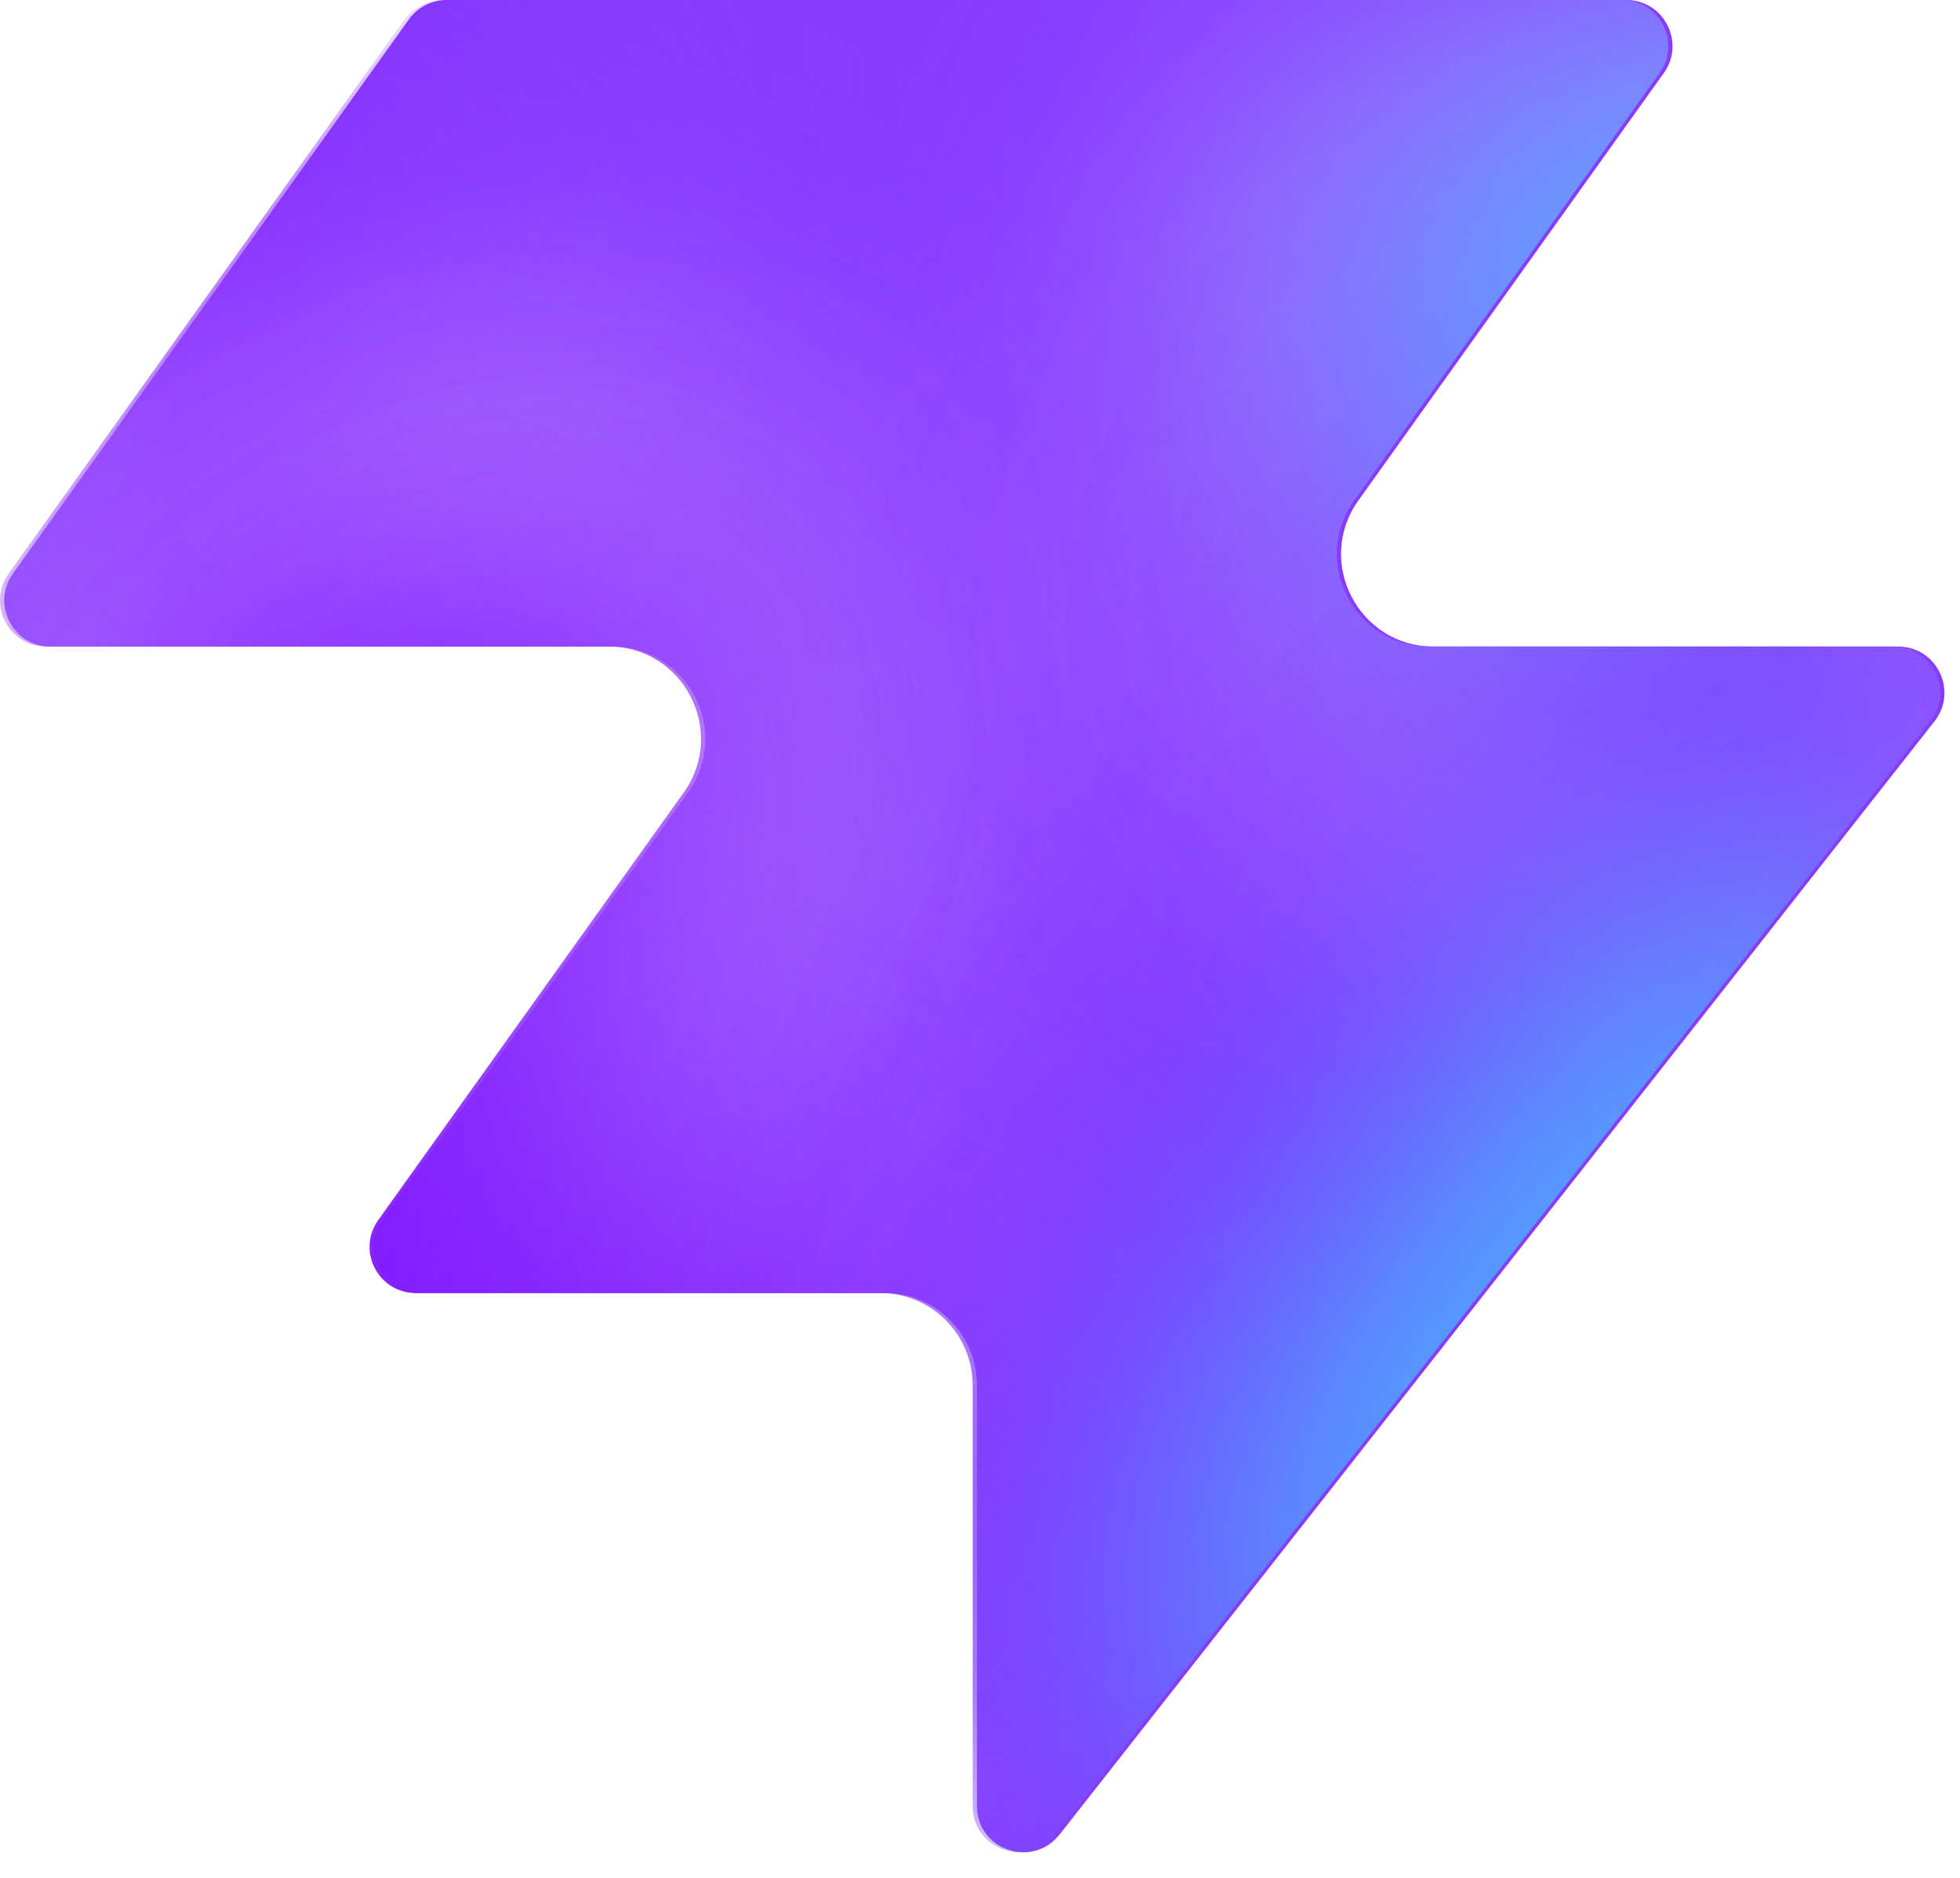
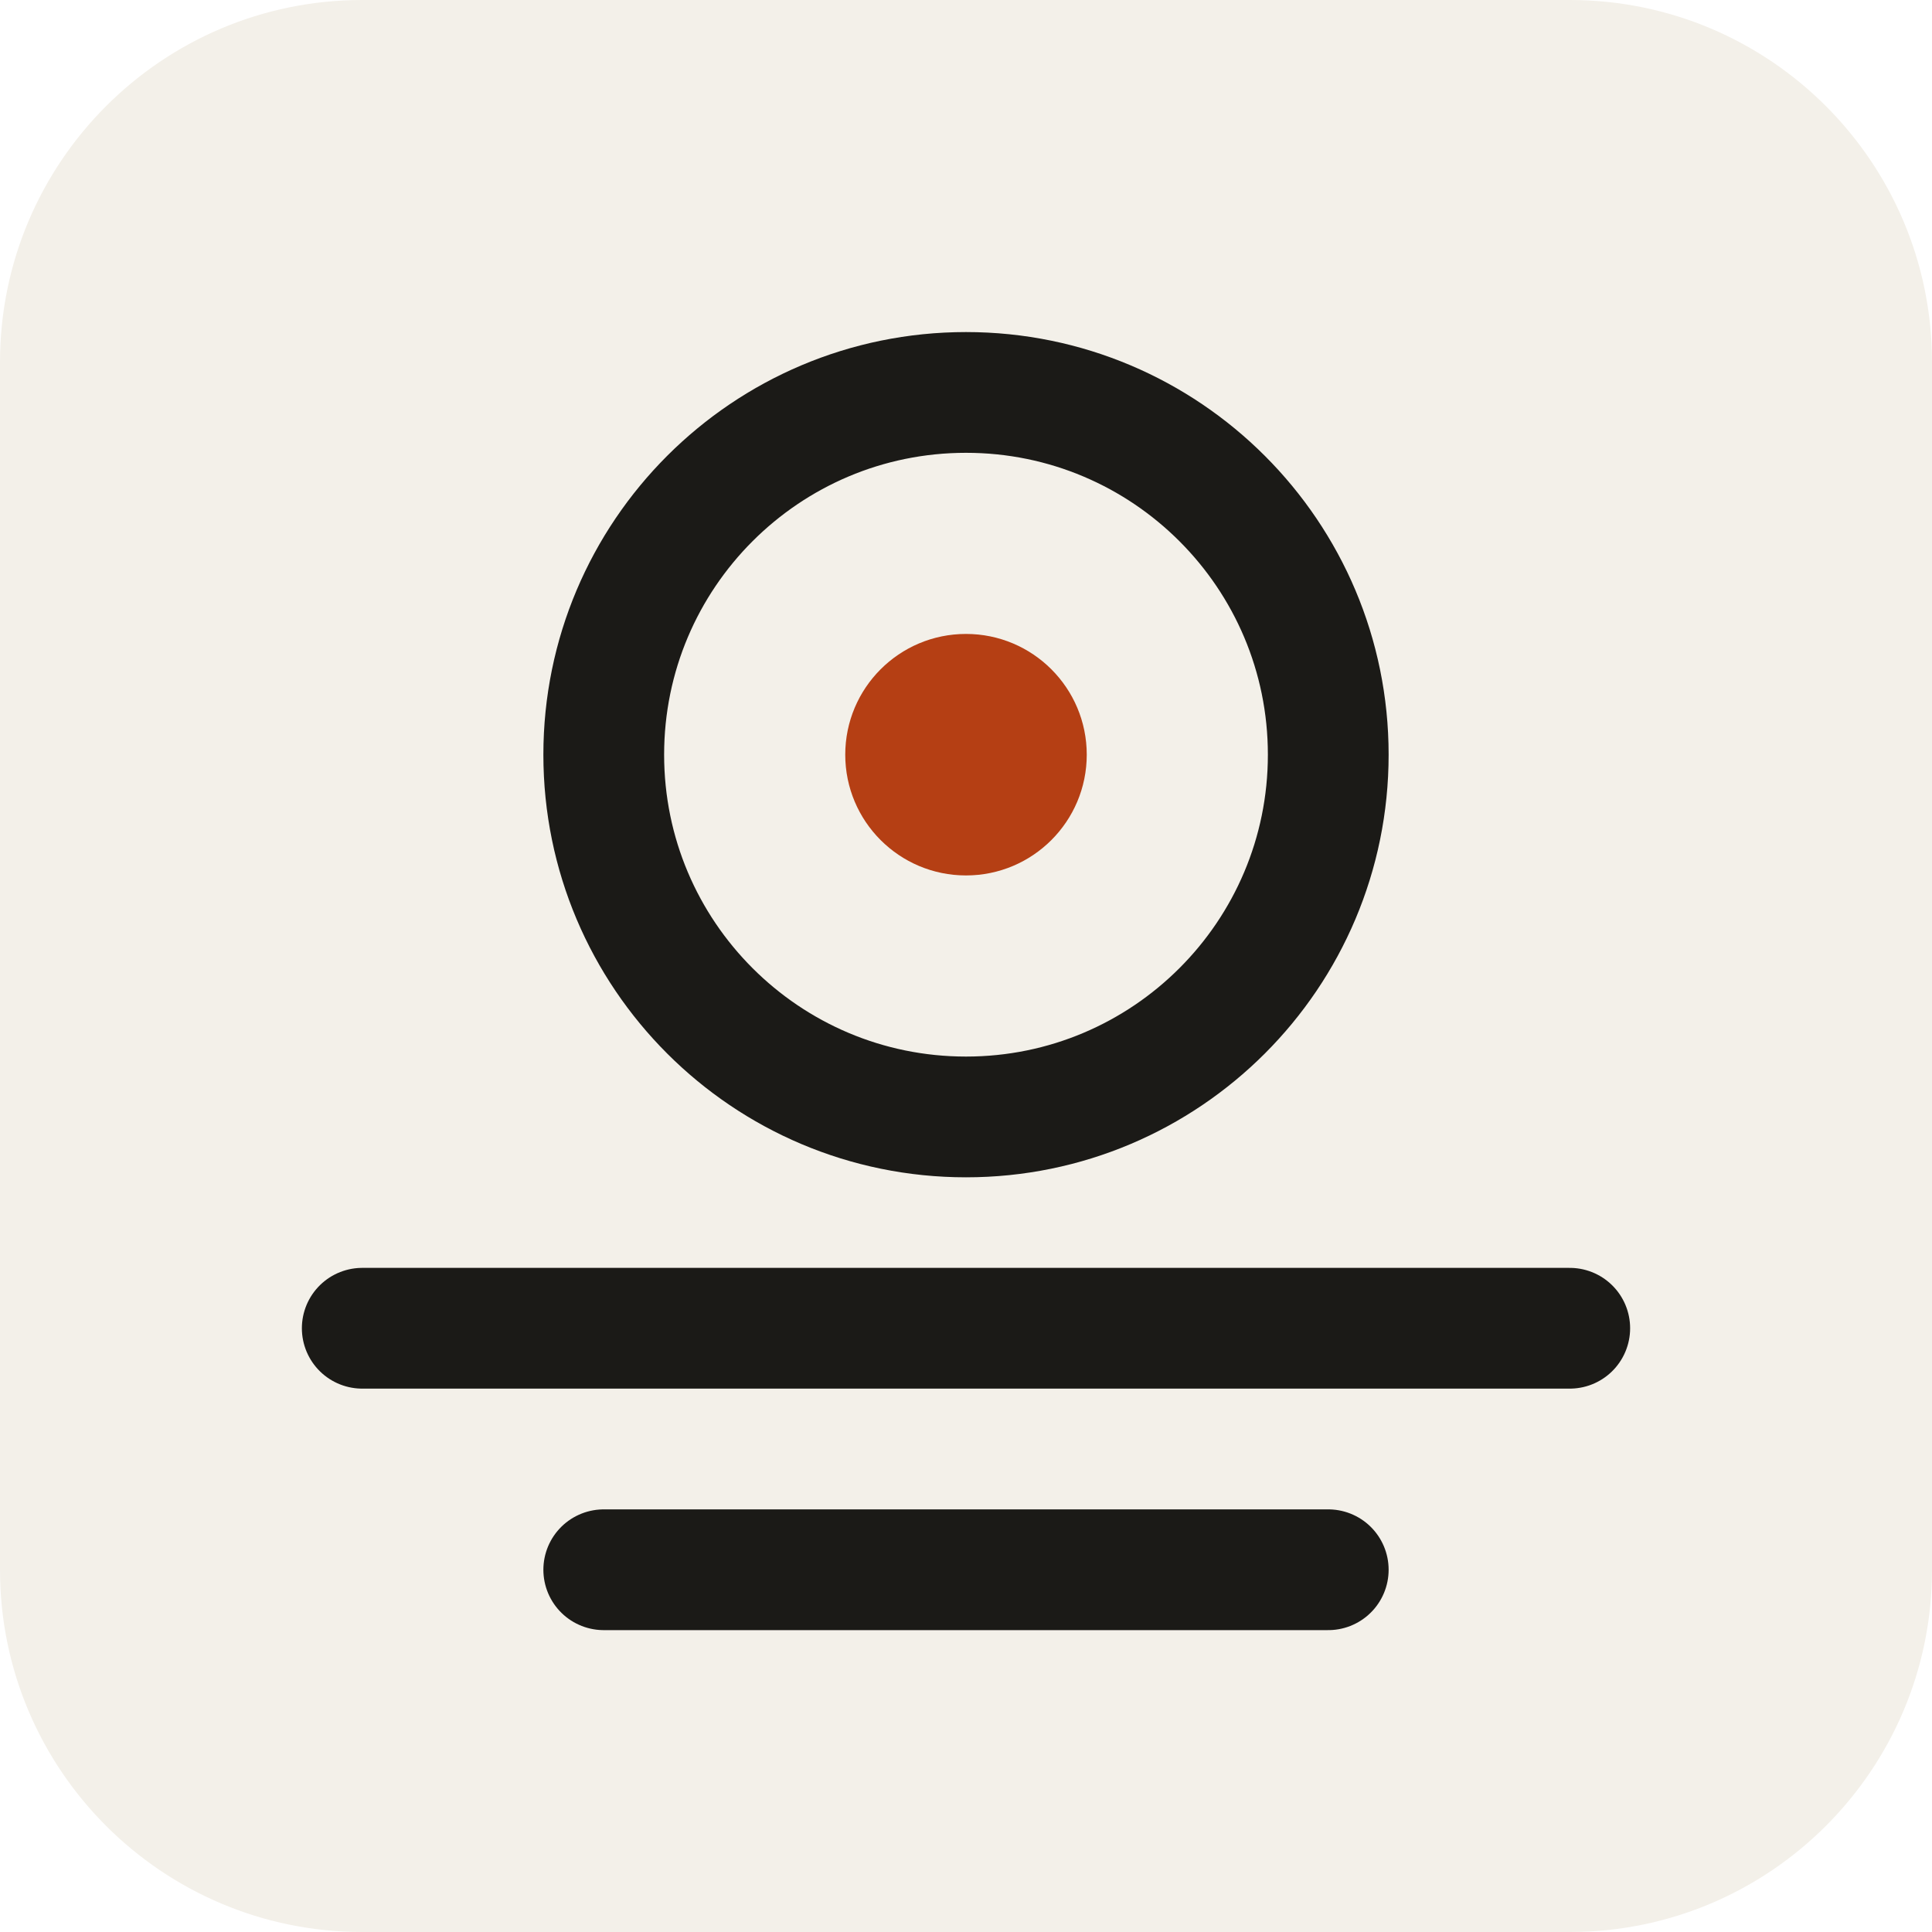
- <svg xmlns="http://www.w3.org/2000/svg" width="48" height="46" fill="none" viewBox="0 0 48 46">
-   <path fill="#863bff" d="M25.946 44.938c-.664.845-2.021.375-2.021-.698V33.937a2.26 2.26 0 0 0-2.262-2.262H10.287c-.92 0-1.456-1.04-.92-1.788l7.48-10.471c1.07-1.497 0-3.578-1.842-3.578H1.237c-.92 0-1.456-1.04-.92-1.788L10.013.474c.214-.297.556-.474.92-.474h28.894c.92 0 1.456 1.04.92 1.788l-7.48 10.471c-1.07 1.498 0 3.579 1.842 3.579h11.377c.943 0 1.473 1.088.89 1.83L25.947 44.94z" style="fill:#863bff;fill:color(display-p3 .525 .23 1);fill-opacity:1" />
-   <mask id="a" width="48" height="46" x="0" y="0" maskUnits="userSpaceOnUse" style="mask-type:alpha">
-     <path fill="#000" d="M25.842 44.938c-.664.844-2.021.375-2.021-.698V33.937a2.26 2.26 0 0 0-2.262-2.262H10.183c-.92 0-1.456-1.04-.92-1.788l7.48-10.471c1.07-1.498 0-3.579-1.842-3.579H1.133c-.92 0-1.456-1.04-.92-1.787L9.91.473c.214-.297.556-.474.92-.474h28.894c.92 0 1.456 1.04.92 1.788l-7.48 10.471c-1.07 1.498 0 3.578 1.842 3.578h11.377c.943 0 1.473 1.088.89 1.832L25.843 44.94z" style="fill:#000;fill-opacity:1" />
-   </mask>
-   <g mask="url(#a)">
-     <g filter="url(#b)">
-       <ellipse cx="5.508" cy="14.704" fill="#ede6ff" rx="5.508" ry="14.704" style="fill:#ede6ff;fill:color(display-p3 .927 .903 1);fill-opacity:1" transform="matrix(.00324 1 1 -.00324 -4.47 31.516)" />
-     </g>
-     <g filter="url(#c)">
-       <ellipse cx="10.399" cy="29.851" fill="#ede6ff" rx="10.399" ry="29.851" style="fill:#ede6ff;fill:color(display-p3 .927 .903 1);fill-opacity:1" transform="matrix(.00324 1 1 -.00324 -39.328 7.883)" />
-     </g>
-     <g filter="url(#d)">
-       <ellipse cx="5.508" cy="30.487" fill="#7e14ff" rx="5.508" ry="30.487" style="fill:#7e14ff;fill:color(display-p3 .492 .077 1);fill-opacity:1" transform="rotate(89.814 -25.913 -14.639)scale(1 -1)" />
-     </g>
-     <g filter="url(#e)">
-       <ellipse cx="5.508" cy="30.599" fill="#7e14ff" rx="5.508" ry="30.599" style="fill:#7e14ff;fill:color(display-p3 .492 .077 1);fill-opacity:1" transform="rotate(89.814 -32.644 -3.334)scale(1 -1)" />
-     </g>
-     <g filter="url(#f)">
-       <ellipse cx="5.508" cy="30.599" fill="#7e14ff" rx="5.508" ry="30.599" style="fill:#7e14ff;fill:color(display-p3 .492 .077 1);fill-opacity:1" transform="matrix(.00324 1 1 -.00324 -34.34 30.47)" />
-     </g>
-     <g filter="url(#g)">
-       <ellipse cx="14.072" cy="22.078" fill="#ede6ff" rx="14.072" ry="22.078" style="fill:#ede6ff;fill:color(display-p3 .927 .903 1);fill-opacity:1" transform="rotate(93.35 24.506 48.493)scale(-1 1)" />
-     </g>
-     <g filter="url(#h)">
-       <ellipse cx="3.47" cy="21.501" fill="#7e14ff" rx="3.47" ry="21.501" style="fill:#7e14ff;fill:color(display-p3 .492 .077 1);fill-opacity:1" transform="rotate(89.009 28.708 47.59)scale(-1 1)" />
-     </g>
-     <g filter="url(#i)">
-       <ellipse cx="3.47" cy="21.501" fill="#7e14ff" rx="3.47" ry="21.501" style="fill:#7e14ff;fill:color(display-p3 .492 .077 1);fill-opacity:1" transform="rotate(89.009 28.708 47.59)scale(-1 1)" />
-     </g>
-     <g filter="url(#j)">
-       <ellipse cx=".387" cy="8.972" fill="#7e14ff" rx="4.407" ry="29.108" style="fill:#7e14ff;fill:color(display-p3 .492 .077 1);fill-opacity:1" transform="rotate(39.51 .387 8.972)" />
-     </g>
-     <g filter="url(#k)">
-       <ellipse cx="47.523" cy="-6.092" fill="#7e14ff" rx="4.407" ry="29.108" style="fill:#7e14ff;fill:color(display-p3 .492 .077 1);fill-opacity:1" transform="rotate(37.892 47.523 -6.092)" />
-     </g>
-     <g filter="url(#l)">
-       <ellipse cx="41.412" cy="6.333" fill="#47bfff" rx="5.971" ry="9.665" style="fill:#47bfff;fill:color(display-p3 .28 .748 1);fill-opacity:1" transform="rotate(37.892 41.412 6.333)" />
-     </g>
-     <g filter="url(#m)">
-       <ellipse cx="-1.879" cy="38.332" fill="#7e14ff" rx="4.407" ry="29.108" style="fill:#7e14ff;fill:color(display-p3 .492 .077 1);fill-opacity:1" transform="rotate(37.892 -1.88 38.332)" />
-     </g>
-     <g filter="url(#n)">
-       <ellipse cx="-1.879" cy="38.332" fill="#7e14ff" rx="4.407" ry="29.108" style="fill:#7e14ff;fill:color(display-p3 .492 .077 1);fill-opacity:1" transform="rotate(37.892 -1.88 38.332)" />
-     </g>
-     <g filter="url(#o)">
-       <ellipse cx="35.651" cy="29.907" fill="#7e14ff" rx="4.407" ry="29.108" style="fill:#7e14ff;fill:color(display-p3 .492 .077 1);fill-opacity:1" transform="rotate(37.892 35.651 29.907)" />
-     </g>
-     <g filter="url(#p)">
-       <ellipse cx="38.418" cy="32.4" fill="#47bfff" rx="5.971" ry="15.297" style="fill:#47bfff;fill:color(display-p3 .28 .748 1);fill-opacity:1" transform="rotate(37.892 38.418 32.4)" />
-     </g>
+ <svg xmlns="http://www.w3.org/2000/svg" viewBox="0 0 32 32">
+   <style>
+     rect { fill: #f3f0e9; } .s { stroke: #1b1a17; } .a { fill: #b53f14; }
+     @media (prefers-color-scheme: dark) { rect { fill: #0c0d0d; } .s { stroke: #ecebe6; } .a { fill: #ff6a3d; } }
+   </style>
+   <rect width="32" height="32" rx="6" />
+   <g class="s" fill="none" stroke-width="2" stroke-linecap="round">
+     <circle cx="16" cy="12.5" r="6" />
+     <path d="M6 22h20M10 26h12" />
  </g>
-   <defs>
-     <filter id="b" width="60.045" height="41.654" x="-19.77" y="16.149" color-interpolation-filters="sRGB" filterUnits="userSpaceOnUse">
-       <feFlood flood-opacity="0" result="BackgroundImageFix" />
-       <feBlend in="SourceGraphic" in2="BackgroundImageFix" result="shape" />
-       <feGaussianBlur result="effect1_foregroundBlur_2002_17158" stdDeviation="7.659" />
-     </filter>
-     <filter id="c" width="90.34" height="51.437" x="-54.613" y="-7.533" color-interpolation-filters="sRGB" filterUnits="userSpaceOnUse">
-       <feFlood flood-opacity="0" result="BackgroundImageFix" />
-       <feBlend in="SourceGraphic" in2="BackgroundImageFix" result="shape" />
-       <feGaussianBlur result="effect1_foregroundBlur_2002_17158" stdDeviation="7.659" />
-     </filter>
-     <filter id="d" width="79.355" height="29.4" x="-49.64" y="2.03" color-interpolation-filters="sRGB" filterUnits="userSpaceOnUse">
-       <feFlood flood-opacity="0" result="BackgroundImageFix" />
-       <feBlend in="SourceGraphic" in2="BackgroundImageFix" result="shape" />
-       <feGaussianBlur result="effect1_foregroundBlur_2002_17158" stdDeviation="4.596" />
-     </filter>
-     <filter id="e" width="79.579" height="29.4" x="-45.045" y="20.029" color-interpolation-filters="sRGB" filterUnits="userSpaceOnUse">
-       <feFlood flood-opacity="0" result="BackgroundImageFix" />
-       <feBlend in="SourceGraphic" in2="BackgroundImageFix" result="shape" />
-       <feGaussianBlur result="effect1_foregroundBlur_2002_17158" stdDeviation="4.596" />
-     </filter>
-     <filter id="f" width="79.579" height="29.4" x="-43.513" y="21.178" color-interpolation-filters="sRGB" filterUnits="userSpaceOnUse">
-       <feFlood flood-opacity="0" result="BackgroundImageFix" />
-       <feBlend in="SourceGraphic" in2="BackgroundImageFix" result="shape" />
-       <feGaussianBlur result="effect1_foregroundBlur_2002_17158" stdDeviation="4.596" />
-     </filter>
-     <filter id="g" width="74.749" height="58.852" x="15.756" y="-17.901" color-interpolation-filters="sRGB" filterUnits="userSpaceOnUse">
-       <feFlood flood-opacity="0" result="BackgroundImageFix" />
-       <feBlend in="SourceGraphic" in2="BackgroundImageFix" result="shape" />
-       <feGaussianBlur result="effect1_foregroundBlur_2002_17158" stdDeviation="7.659" />
-     </filter>
-     <filter id="h" width="61.377" height="25.362" x="23.548" y="2.284" color-interpolation-filters="sRGB" filterUnits="userSpaceOnUse">
-       <feFlood flood-opacity="0" result="BackgroundImageFix" />
-       <feBlend in="SourceGraphic" in2="BackgroundImageFix" result="shape" />
-       <feGaussianBlur result="effect1_foregroundBlur_2002_17158" stdDeviation="4.596" />
-     </filter>
-     <filter id="i" width="61.377" height="25.362" x="23.548" y="2.284" color-interpolation-filters="sRGB" filterUnits="userSpaceOnUse">
-       <feFlood flood-opacity="0" result="BackgroundImageFix" />
-       <feBlend in="SourceGraphic" in2="BackgroundImageFix" result="shape" />
-       <feGaussianBlur result="effect1_foregroundBlur_2002_17158" stdDeviation="4.596" />
-     </filter>
-     <filter id="j" width="56.045" height="63.649" x="-27.636" y="-22.853" color-interpolation-filters="sRGB" filterUnits="userSpaceOnUse">
-       <feFlood flood-opacity="0" result="BackgroundImageFix" />
-       <feBlend in="SourceGraphic" in2="BackgroundImageFix" result="shape" />
-       <feGaussianBlur result="effect1_foregroundBlur_2002_17158" stdDeviation="4.596" />
-     </filter>
-     <filter id="k" width="54.814" height="64.646" x="20.116" y="-38.415" color-interpolation-filters="sRGB" filterUnits="userSpaceOnUse">
-       <feFlood flood-opacity="0" result="BackgroundImageFix" />
-       <feBlend in="SourceGraphic" in2="BackgroundImageFix" result="shape" />
-       <feGaussianBlur result="effect1_foregroundBlur_2002_17158" stdDeviation="4.596" />
-     </filter>
-     <filter id="l" width="33.541" height="35.313" x="24.641" y="-11.323" color-interpolation-filters="sRGB" filterUnits="userSpaceOnUse">
-       <feFlood flood-opacity="0" result="BackgroundImageFix" />
-       <feBlend in="SourceGraphic" in2="BackgroundImageFix" result="shape" />
-       <feGaussianBlur result="effect1_foregroundBlur_2002_17158" stdDeviation="4.596" />
-     </filter>
-     <filter id="m" width="54.814" height="64.646" x="-29.286" y="6.009" color-interpolation-filters="sRGB" filterUnits="userSpaceOnUse">
-       <feFlood flood-opacity="0" result="BackgroundImageFix" />
-       <feBlend in="SourceGraphic" in2="BackgroundImageFix" result="shape" />
-       <feGaussianBlur result="effect1_foregroundBlur_2002_17158" stdDeviation="4.596" />
-     </filter>
-     <filter id="n" width="54.814" height="64.646" x="-29.286" y="6.009" color-interpolation-filters="sRGB" filterUnits="userSpaceOnUse">
-       <feFlood flood-opacity="0" result="BackgroundImageFix" />
-       <feBlend in="SourceGraphic" in2="BackgroundImageFix" result="shape" />
-       <feGaussianBlur result="effect1_foregroundBlur_2002_17158" stdDeviation="4.596" />
-     </filter>
-     <filter id="o" width="54.814" height="64.646" x="8.244" y="-2.416" color-interpolation-filters="sRGB" filterUnits="userSpaceOnUse">
-       <feFlood flood-opacity="0" result="BackgroundImageFix" />
-       <feBlend in="SourceGraphic" in2="BackgroundImageFix" result="shape" />
-       <feGaussianBlur result="effect1_foregroundBlur_2002_17158" stdDeviation="4.596" />
-     </filter>
-     <filter id="p" width="39.409" height="43.623" x="18.713" y="10.588" color-interpolation-filters="sRGB" filterUnits="userSpaceOnUse">
-       <feFlood flood-opacity="0" result="BackgroundImageFix" />
-       <feBlend in="SourceGraphic" in2="BackgroundImageFix" result="shape" />
-       <feGaussianBlur result="effect1_foregroundBlur_2002_17158" stdDeviation="4.596" />
-     </filter>
-   </defs>
+   <circle class="a" cx="16" cy="12.5" r="2" />
</svg>
